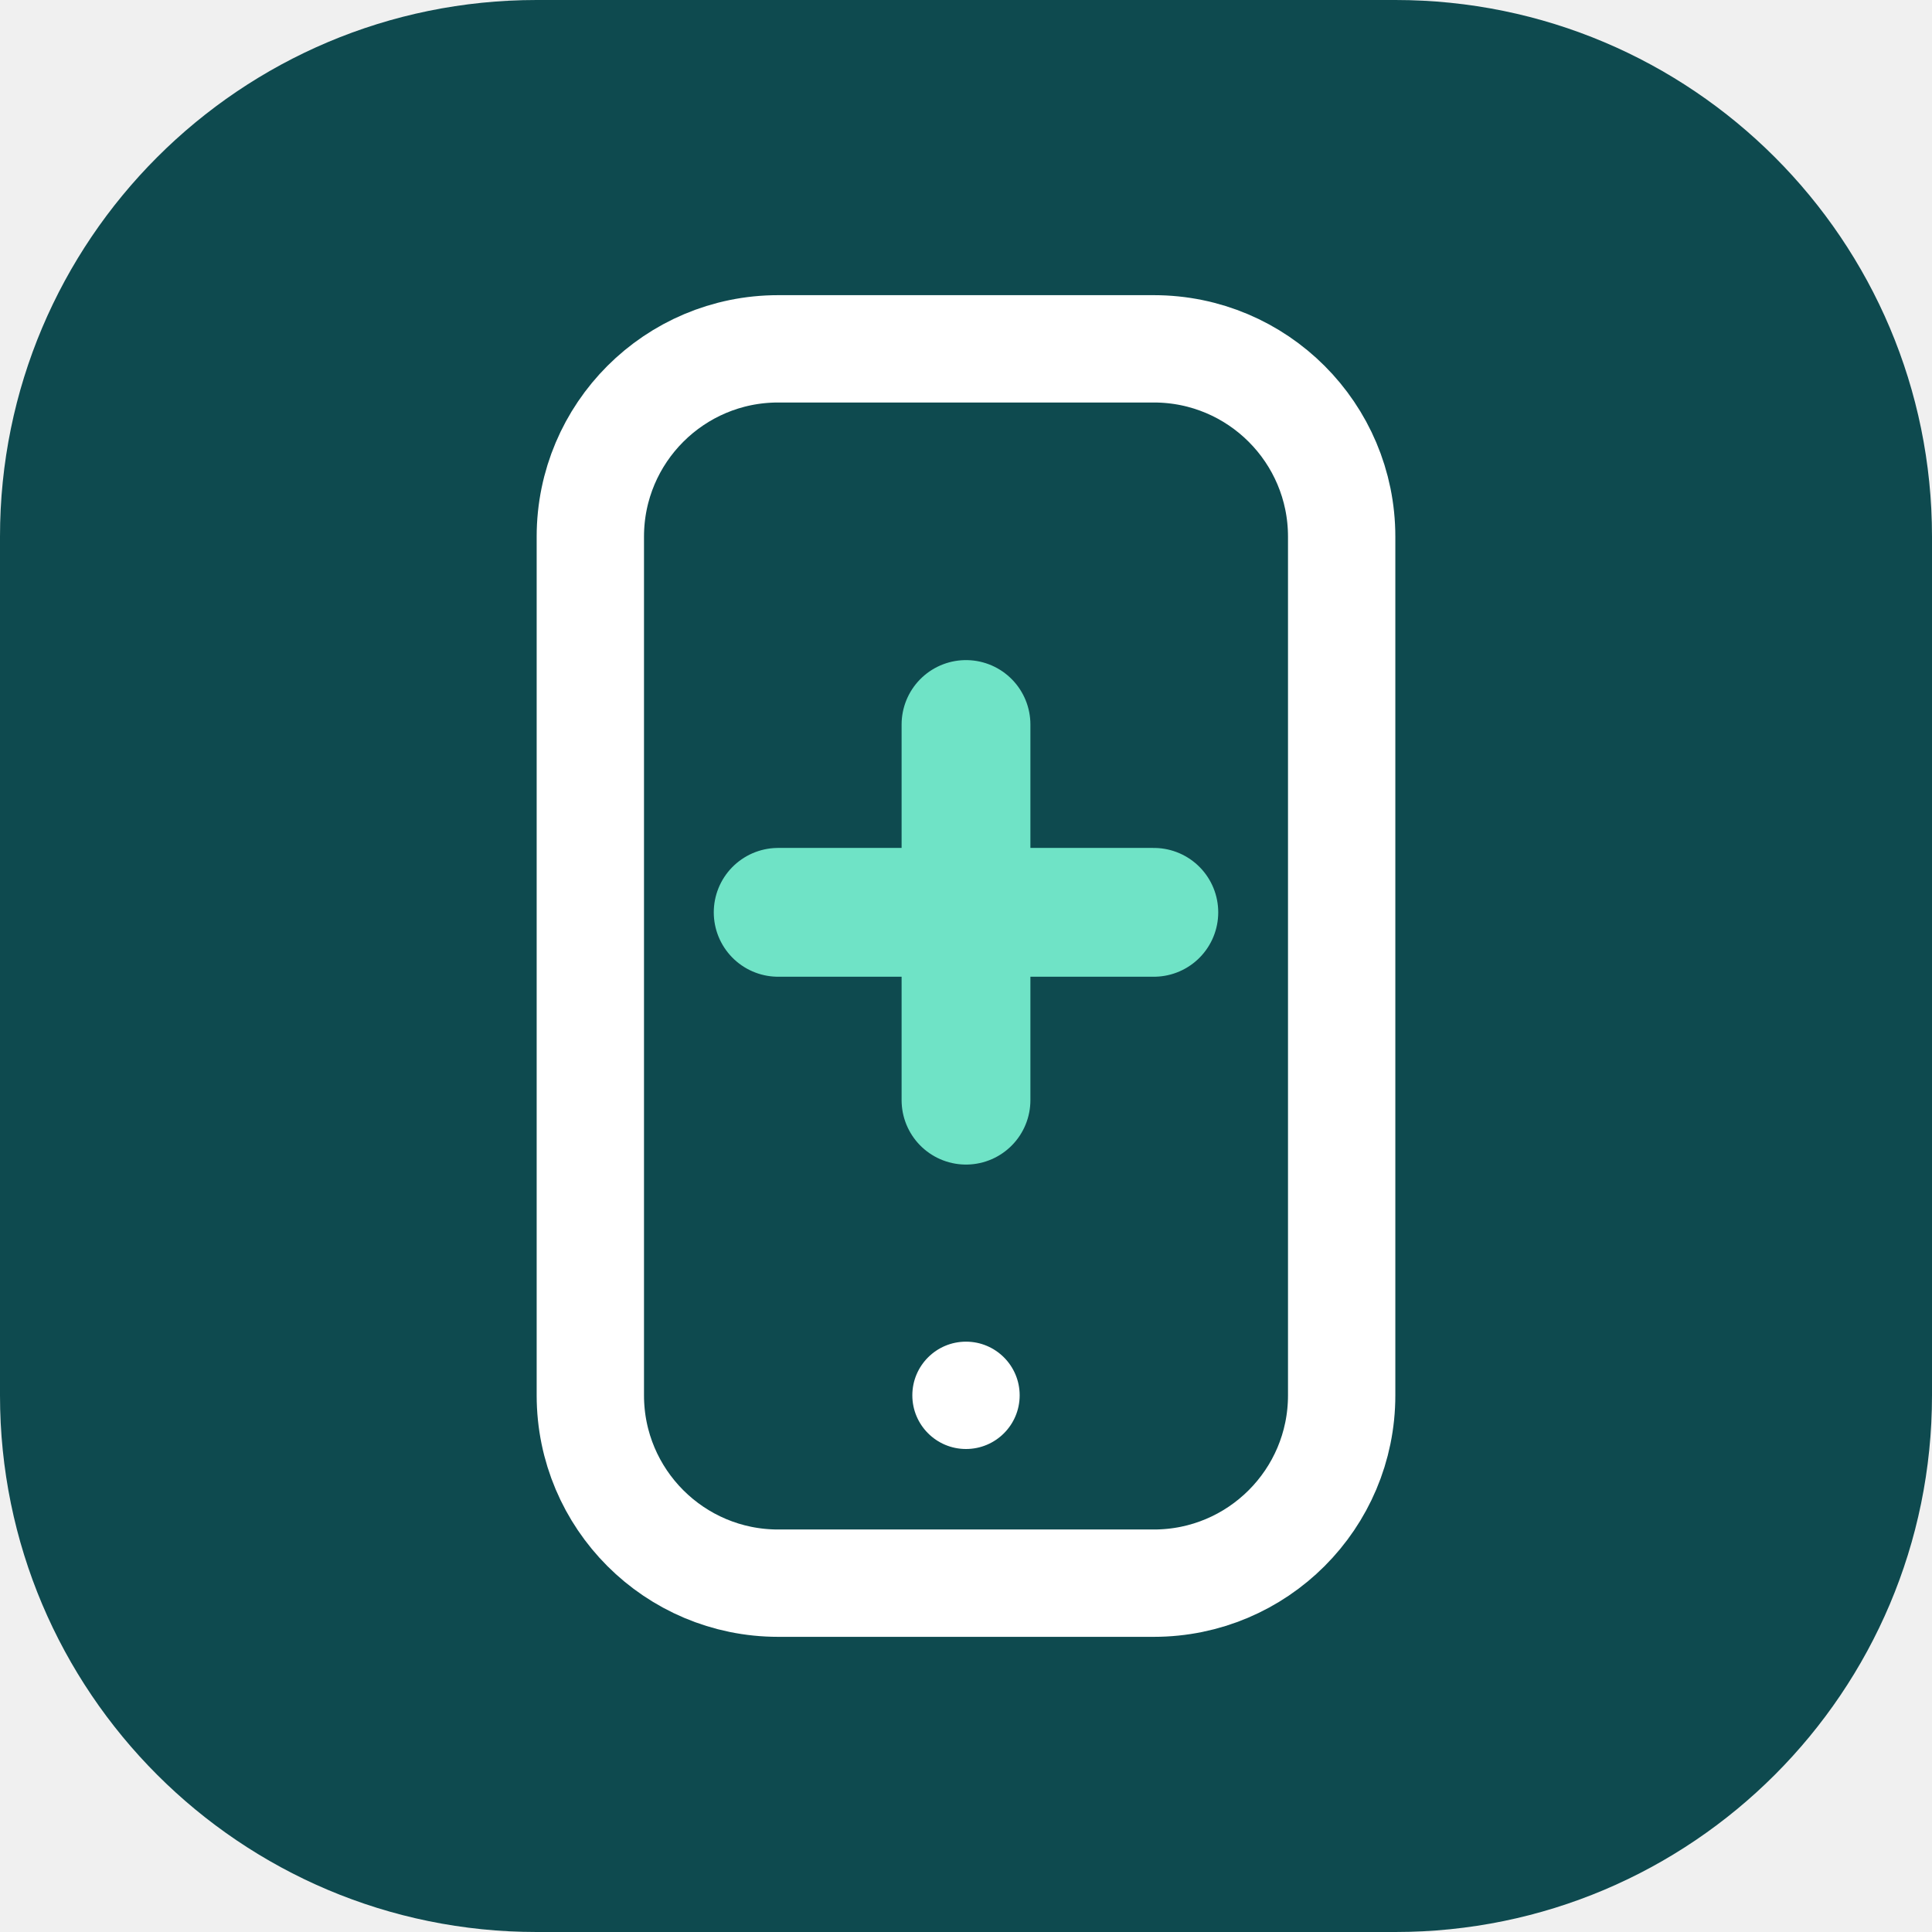
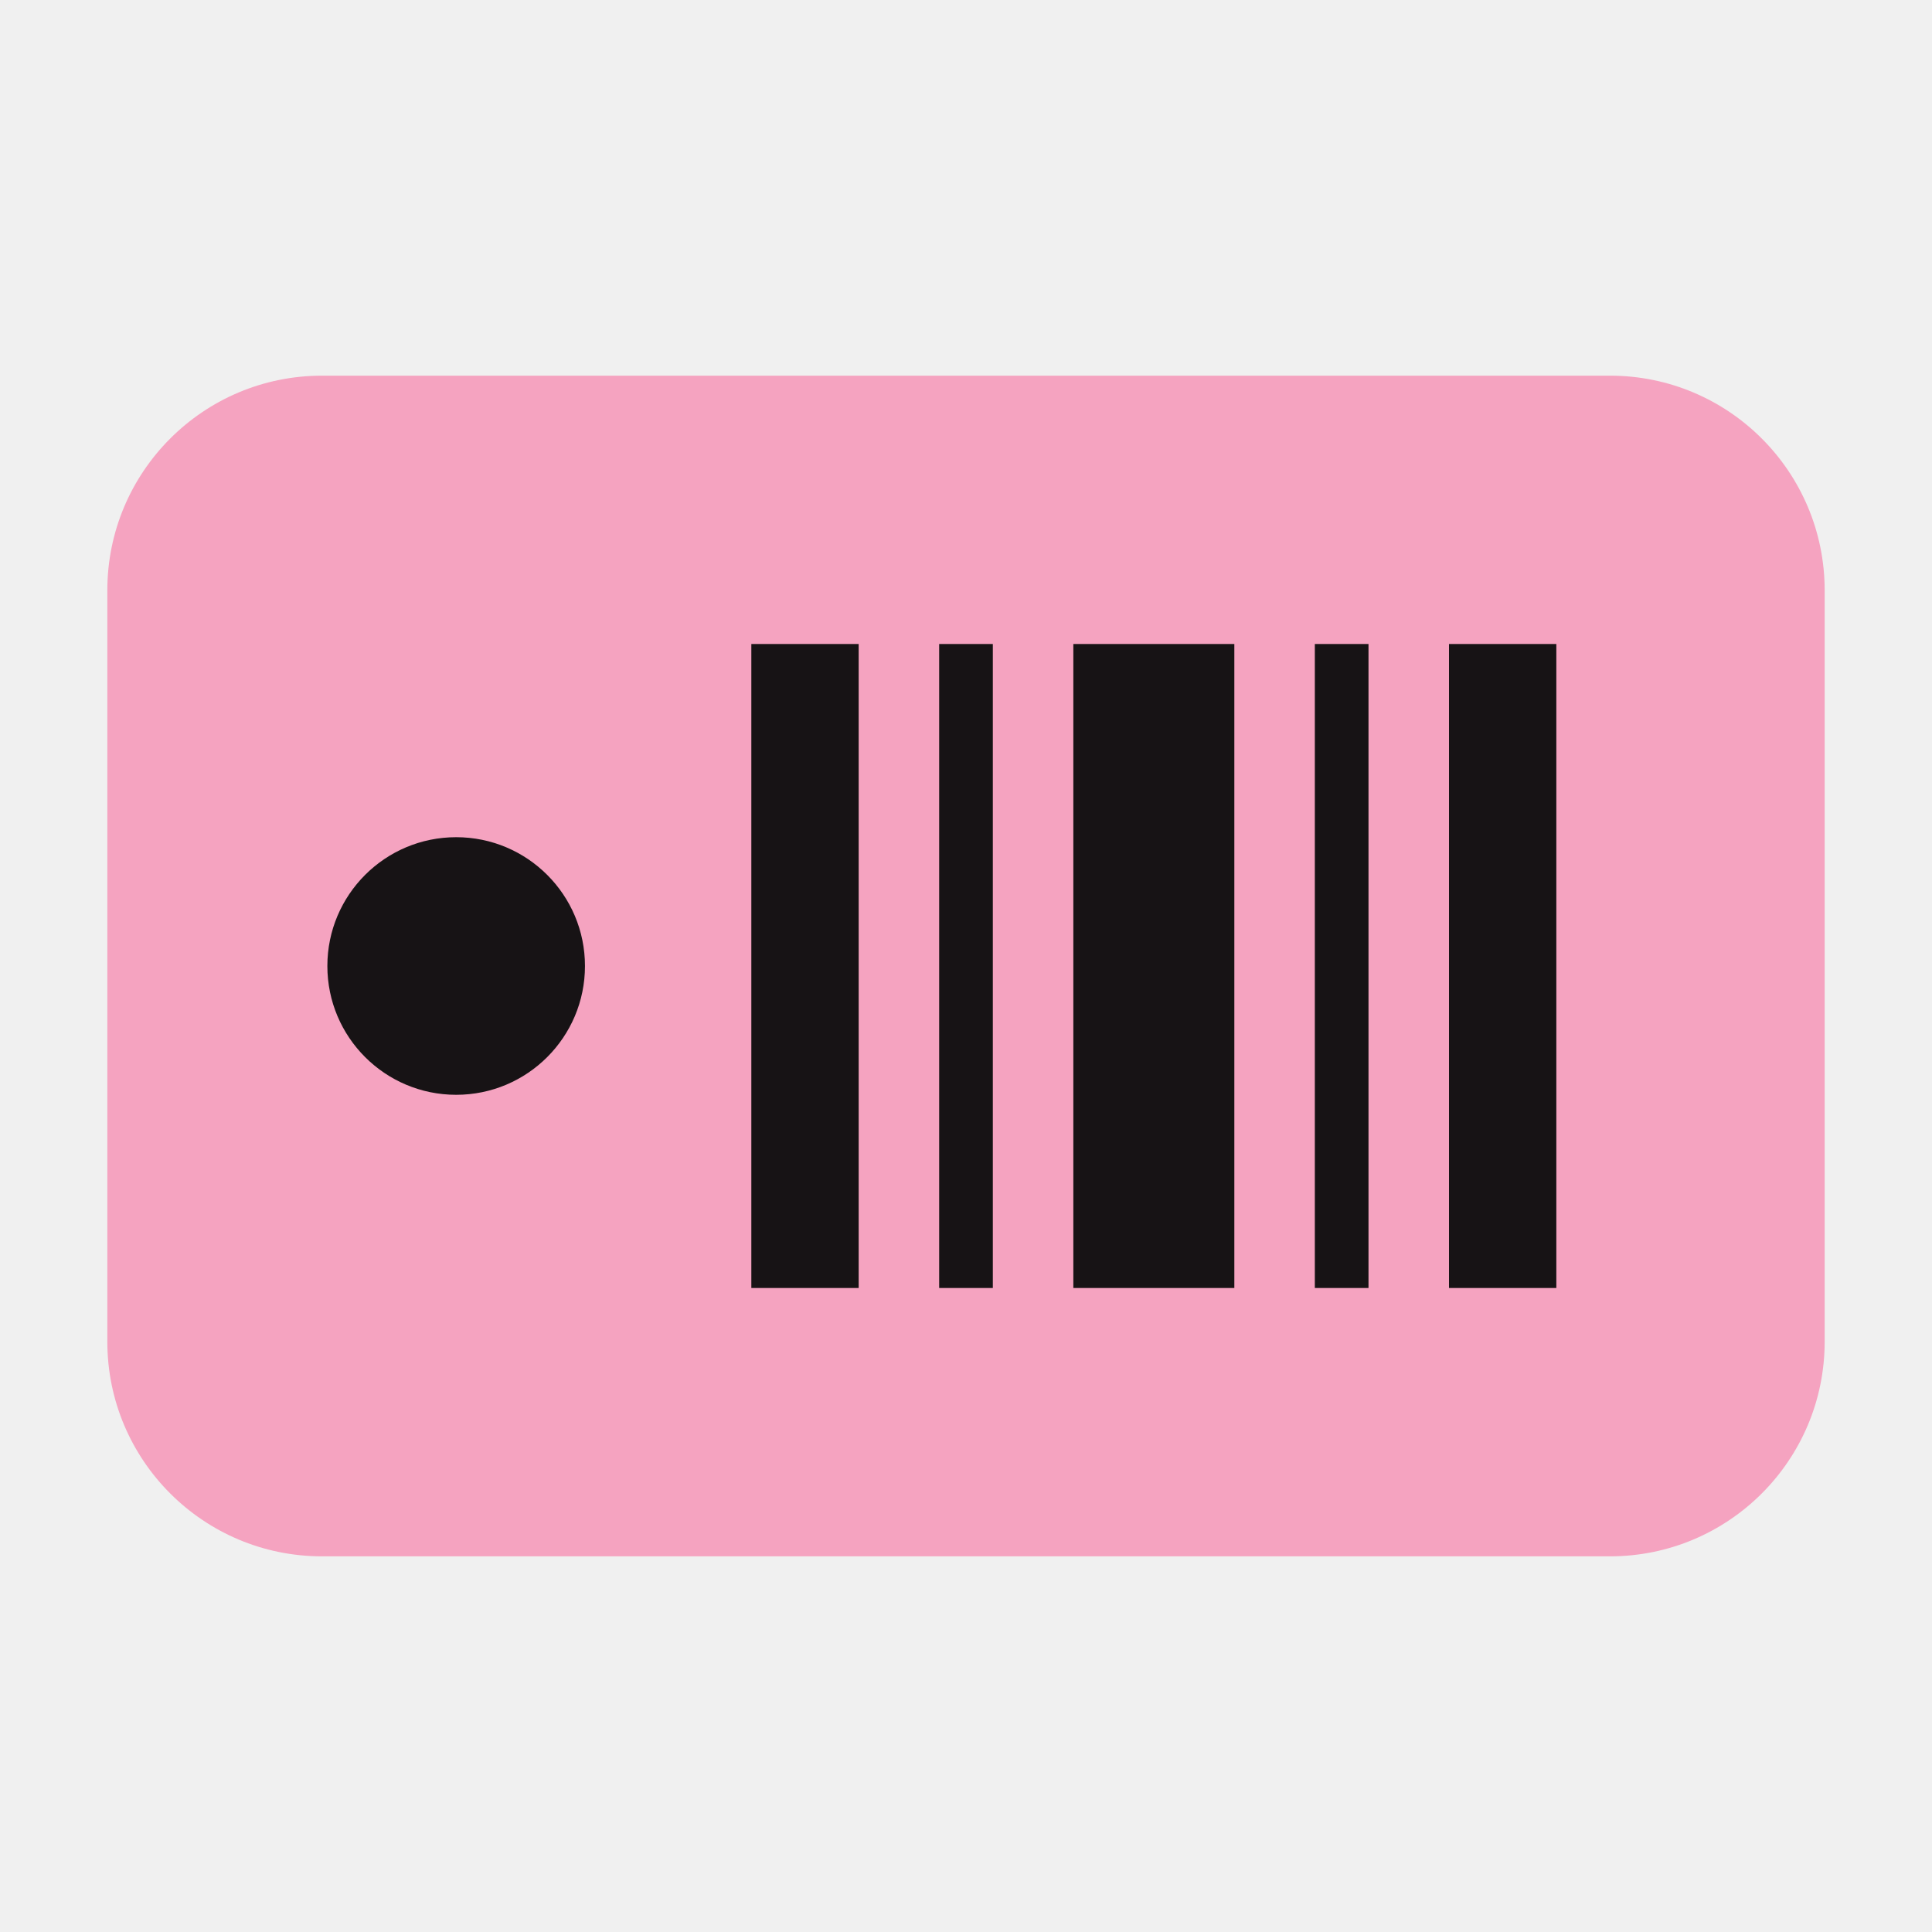
<svg xmlns="http://www.w3.org/2000/svg" viewBox="0 0 36 36">
-   <rect width="36" height="36" rx="10" fill="#0e4a4f" />
-   <rect x="11" y="6.5" width="14" height="23" rx="3.5" fill="none" stroke="#fff" stroke-width="2" />
-   <path d="M18 13.5v7M14.5 17h7" stroke="#6fe3c6" stroke-width="2.4" stroke-linecap="round" />
-   <circle cx="18" cy="26" r="1" fill="#fff" />
+   <rect x="2" y="7" width="32" height="22" rx="4" fill="#f5a3c0" />
+   <circle cx="8.5" cy="18" r="2.4" fill="#171315" />
+   <g fill="#171315">
+     <rect x="14" y="12" width="2" height="12" />
+     <rect x="17.5" y="12" width="1" height="12" />
+     <rect x="20" y="12" width="3" height="12" />
+     <rect x="24.5" y="12" width="1" height="12" />
+     <rect x="27" y="12" width="2" height="12" />
+   </g>
</svg>
